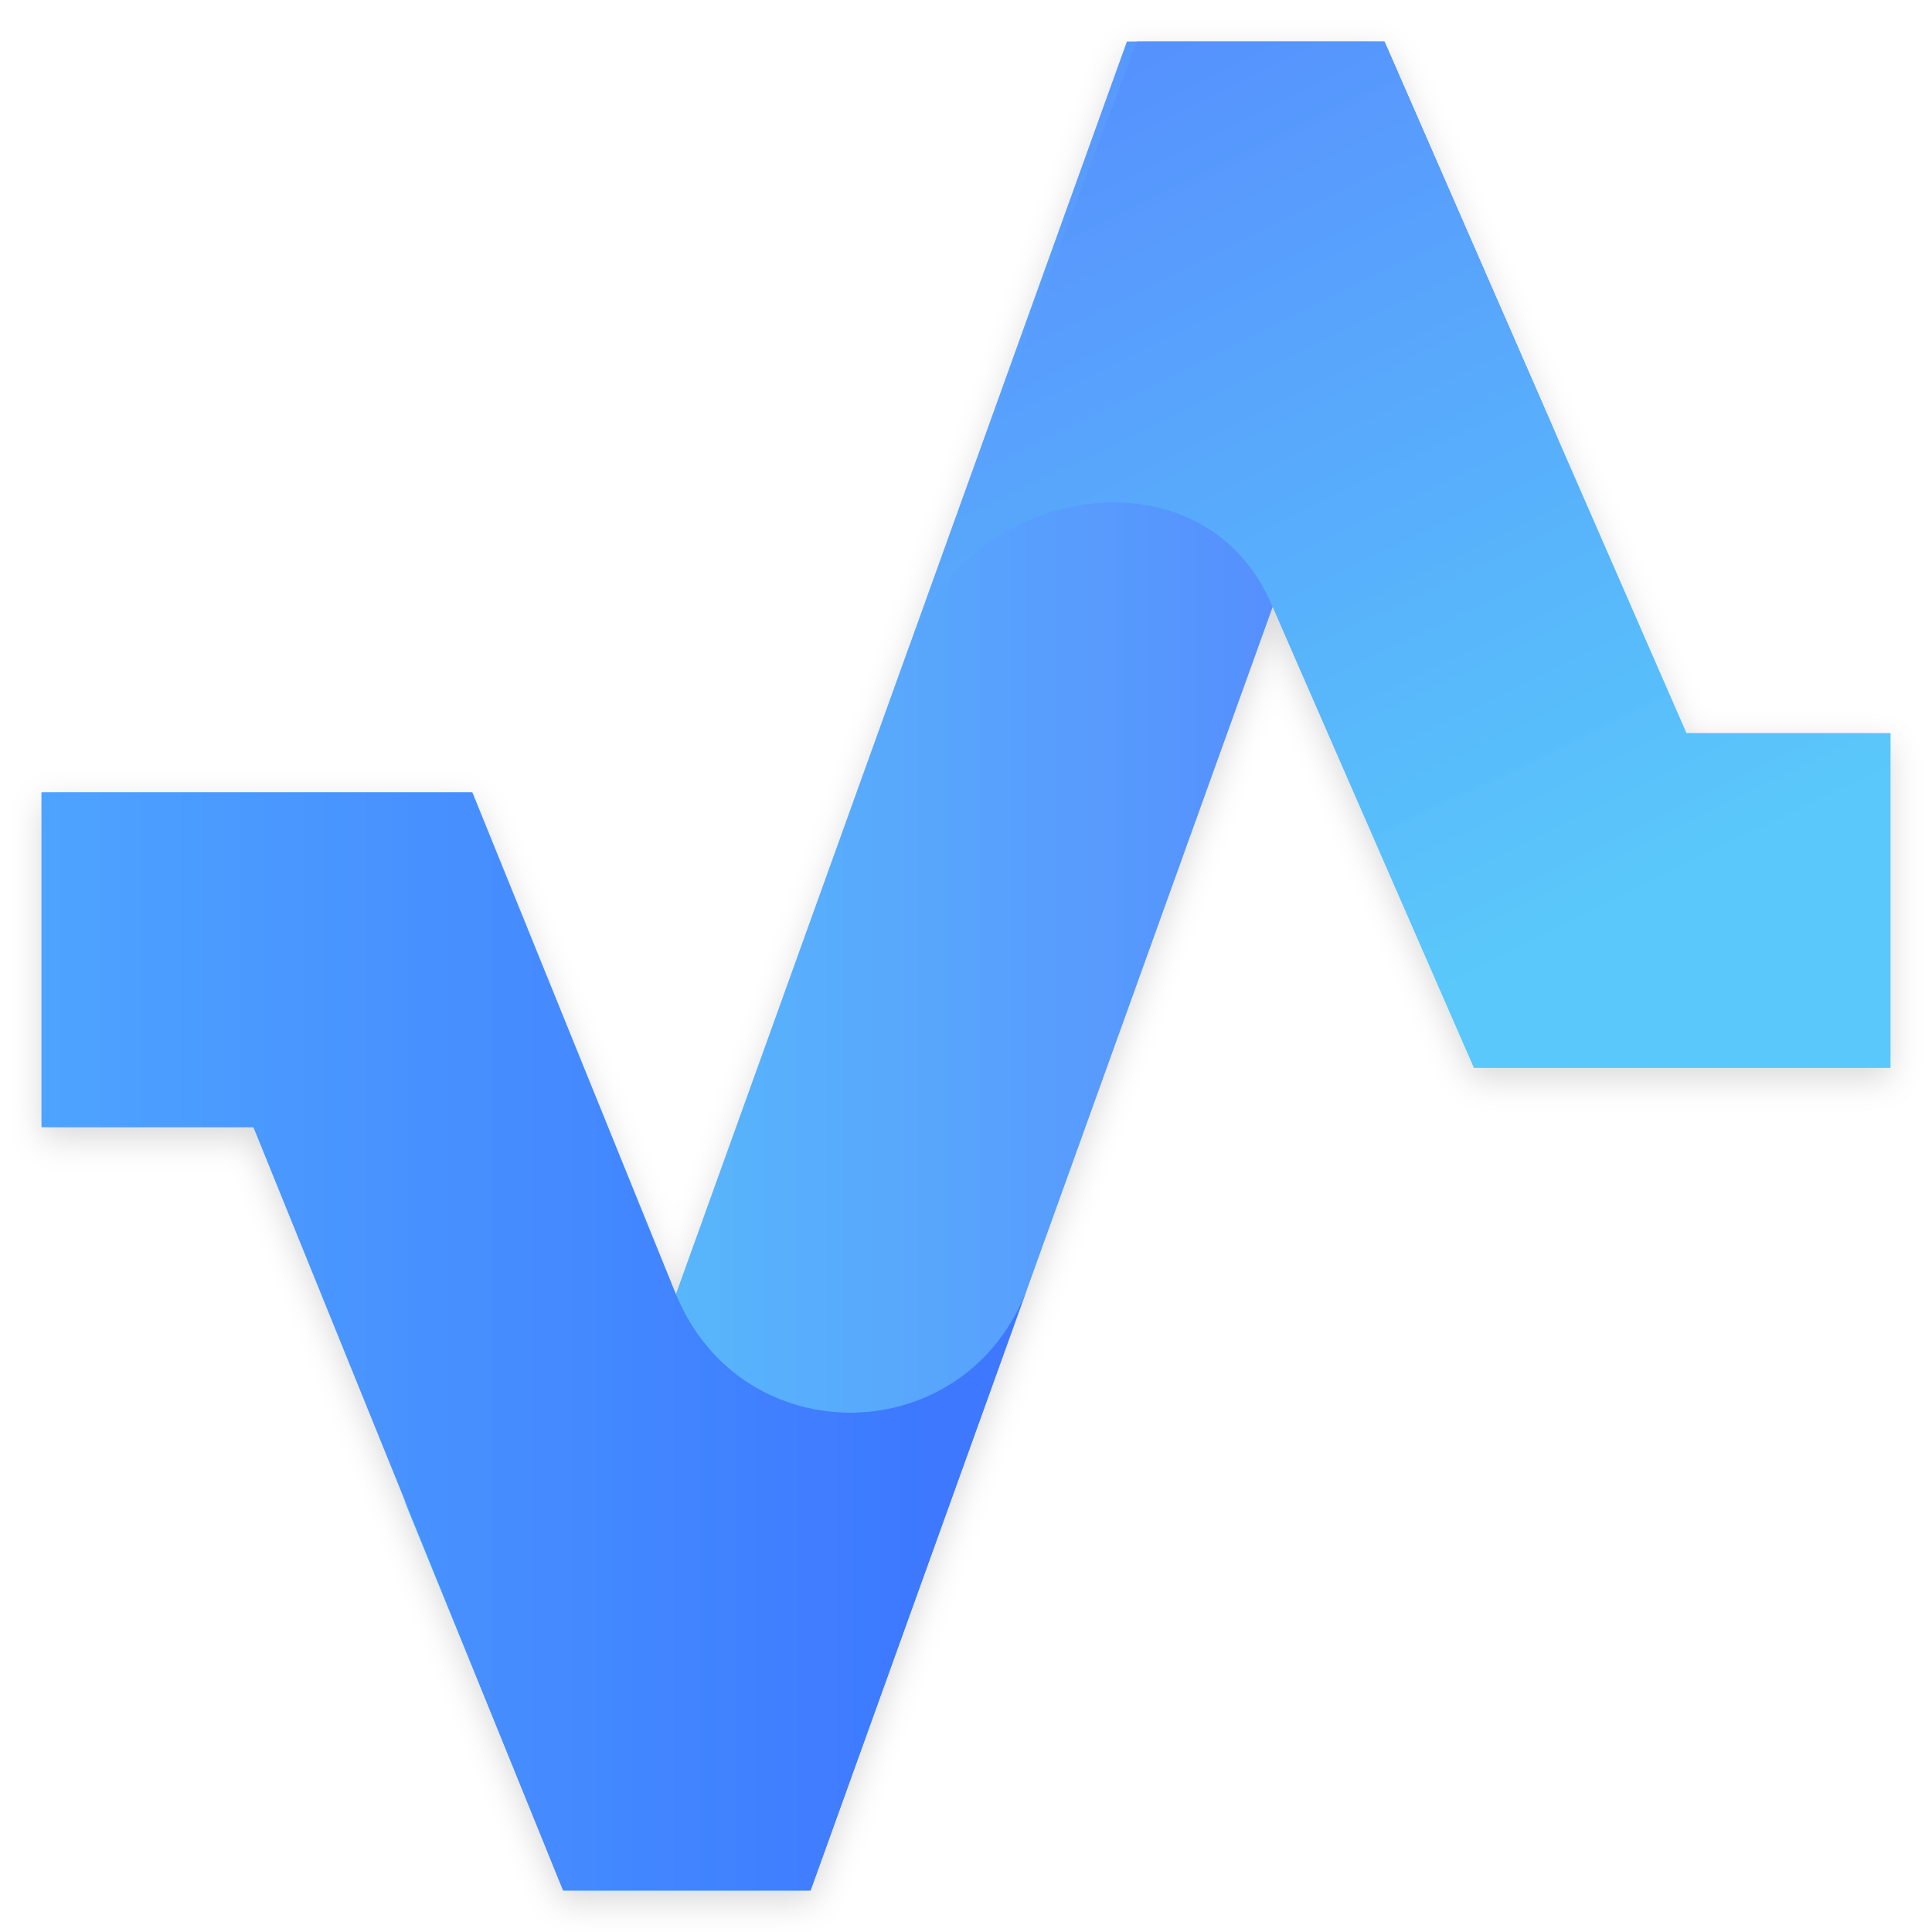
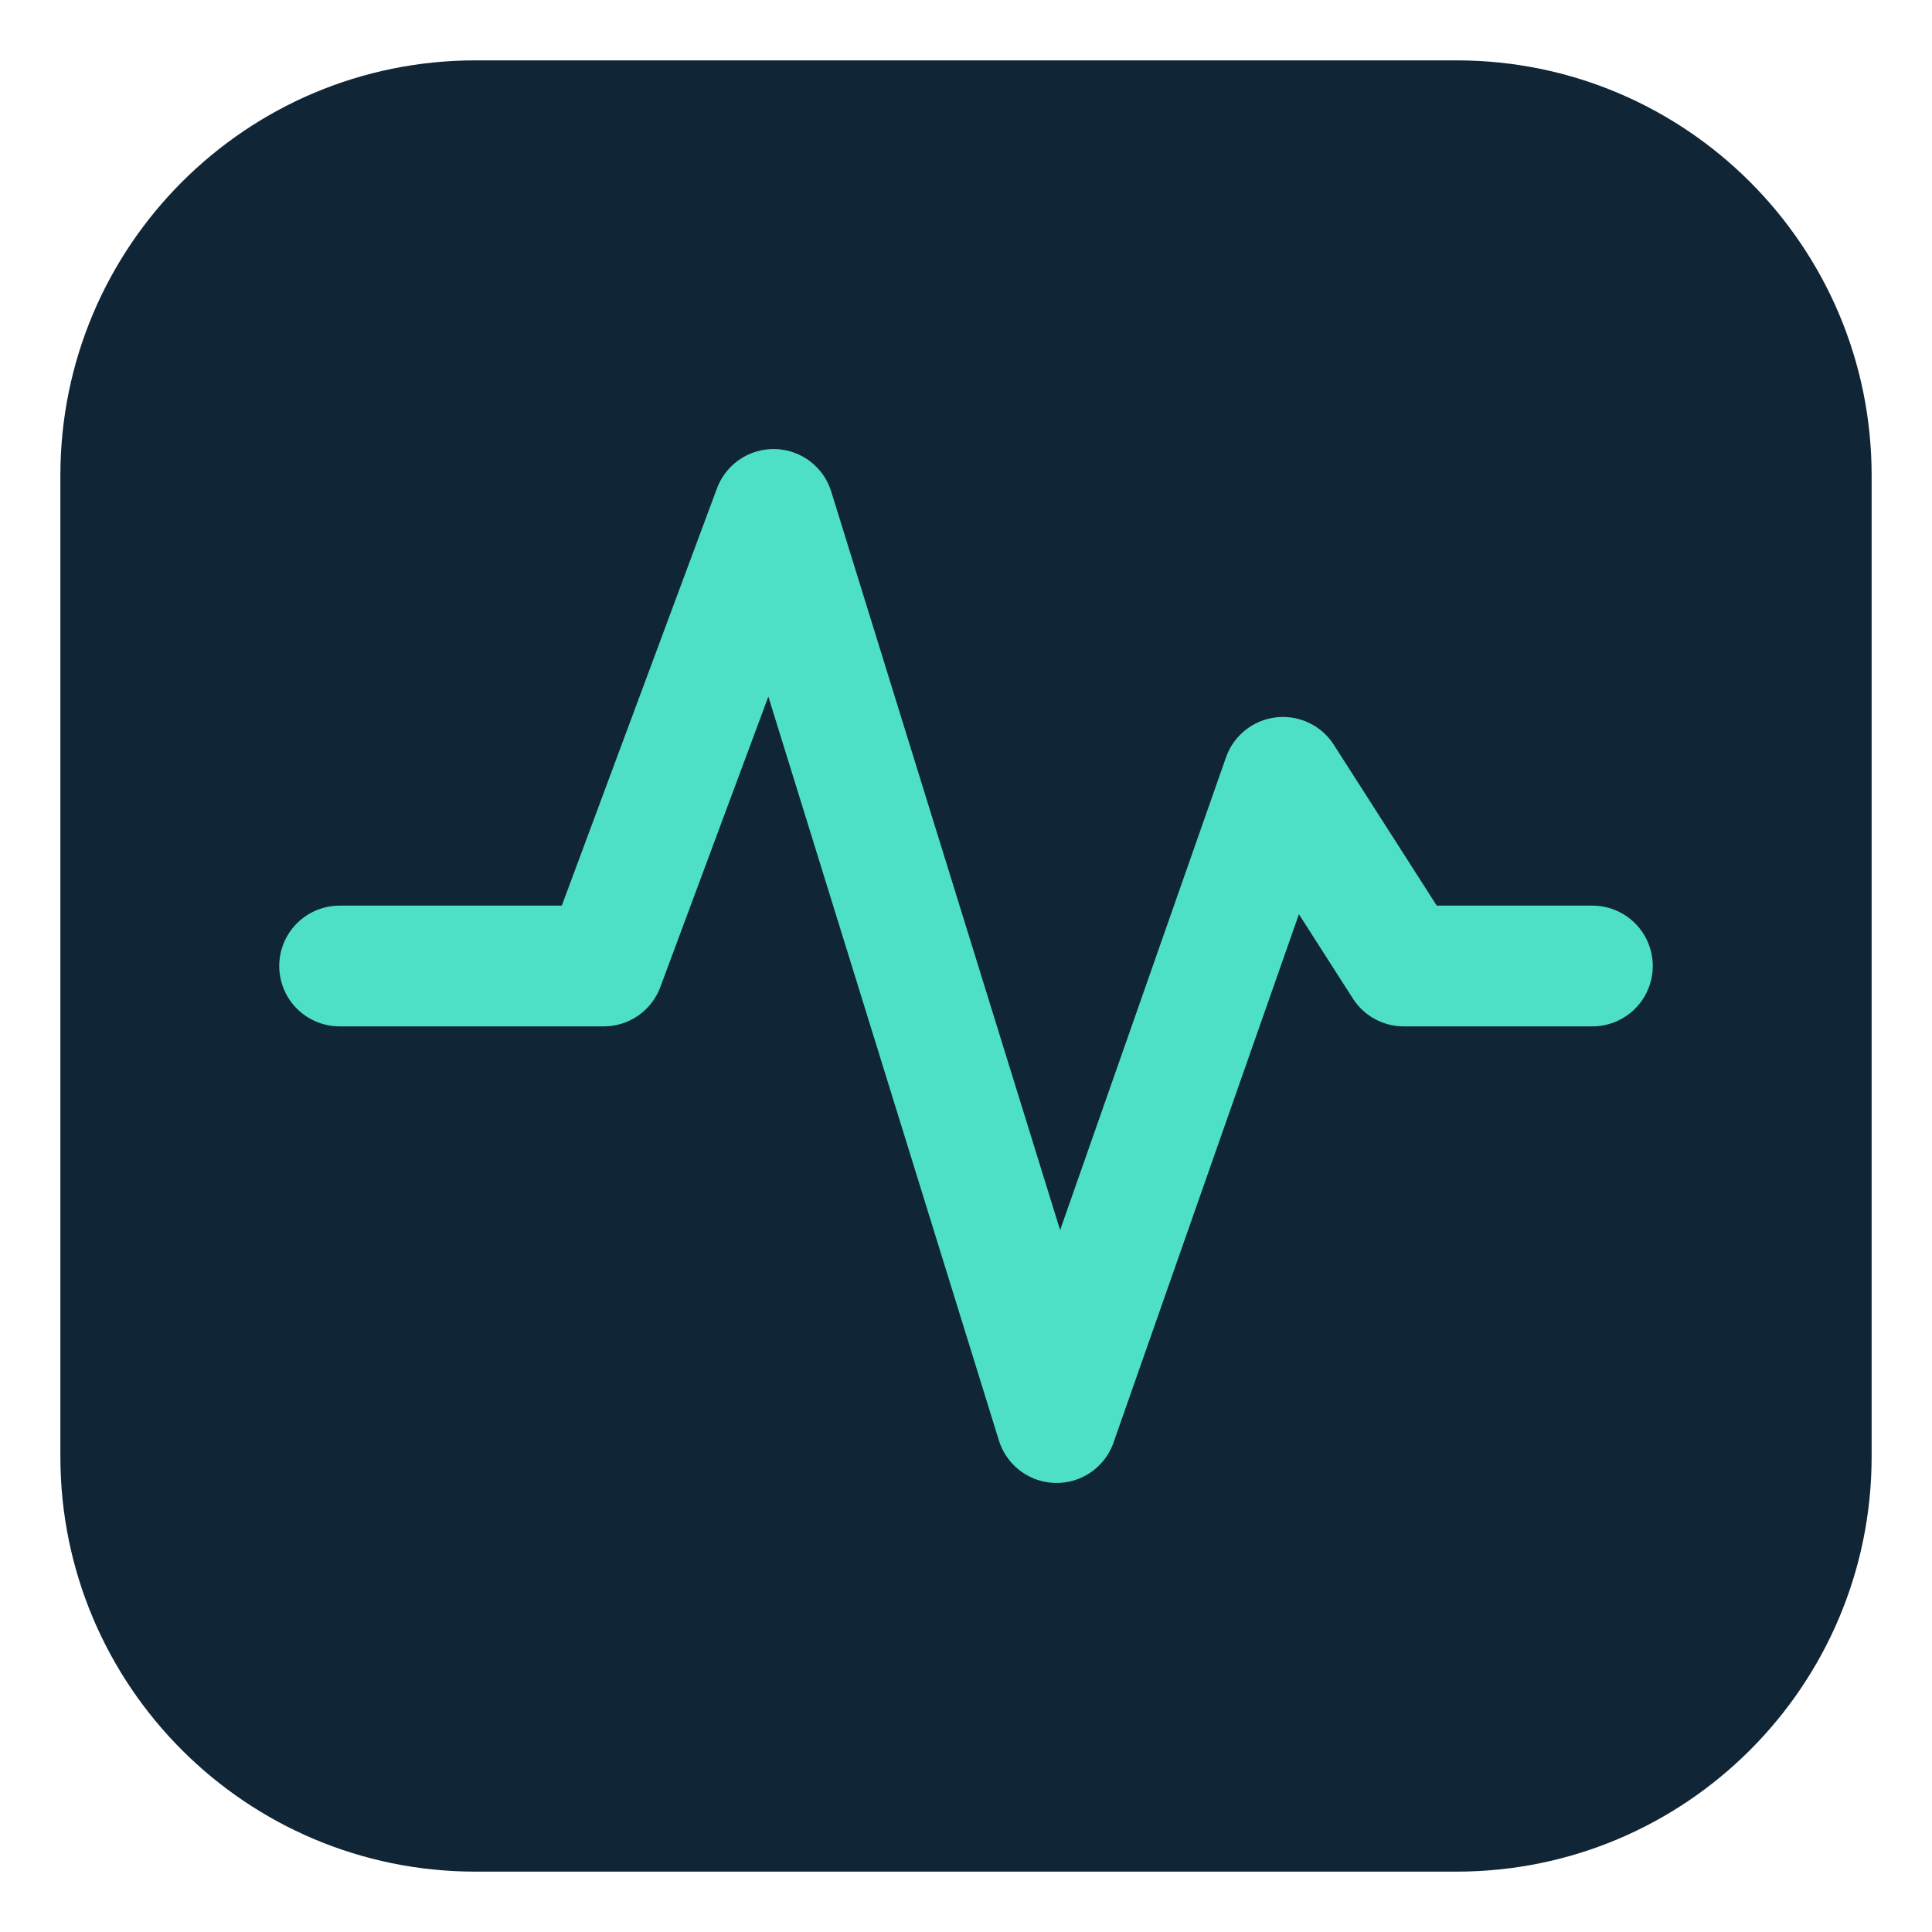
- <svg xmlns="http://www.w3.org/2000/svg" width="100%" height="100%" viewBox="0 0 1024 1024" version="1.1" xml:space="preserve" style="fill-rule:evenodd;clip-rule:evenodd;stroke-linejoin:round;stroke-miterlimit:2;">
-   <defs>
-     <linearGradient id="_Linear1" x1="0" y1="0" x2="1" y2="0" gradientUnits="userSpaceOnUse" gradientTransform="matrix(429.855,0,0,673.422,302.115,511.987)">
-       <stop offset="0" style="stop-color:#5AC8FA;stop-opacity:1" />
-       <stop offset="1" style="stop-color:#567DFF;stop-opacity:1" />
-     </linearGradient>
-     <linearGradient id="_Linear2" x1="0" y1="0" x2="1" y2="-0.016" gradientUnits="userSpaceOnUse" gradientTransform="matrix(-206.925,-455.235,455.235,-206.925,718.456,510.255)">
-       <stop offset="0" style="stop-color:#5AC8FA;stop-opacity:1" />
-       <stop offset="1" style="stop-color:#567DFF;stop-opacity:1" />
-     </linearGradient>
-     <linearGradient id="_SolidBlue" x1="0" y1="0" x2="1" y2="0" gradientUnits="userSpaceOnUse" gradientTransform="matrix(500,0,0,1,0,0)">
-       <stop offset="0" style="stop-color:#57B9FF;stop-opacity:1" />
-       <stop offset="1" style="stop-color:#3D78FF;stop-opacity:1" />
-     </linearGradient>
-     <filter id="softShadow" x="-50%" y="-50%" width="200%" height="200%">
-       <feDropShadow dx="0" dy="4" stdDeviation="6" flood-color="black" flood-opacity="0.15" />
-     </filter>
-     <filter id="innerGlow" x="-50%" y="-50%" width="200%" height="200%">
-       <feGaussianBlur in="SourceGraphic" stdDeviation="3" result="blur" />
-       <feComposite in="blur" in2="SourceAlpha" operator="in" result="glow" />
-       <feMerge>
-         <feMergeNode in="glow" />
-         <feMergeNode in="SourceGraphic" />
-       </feMerge>
-     </filter>
-   </defs>
-   <g transform="matrix(1.42433,0,0,1.45525,-217.274,-233.072)" filter="url(#softShadow)">
-     <g id="Layer-3" filter="url(#innerGlow)">
-       <path d="M667.716,175.276L571.91,175.276L491.393,394.203C491.235,394.61 491.07,395.01 490.918,395.423L399.941,642.775L379.976,700.87C366.346,740.532 319.202,742.978 302.115,704.678L362.309,848.698L454.151,848.698L534.668,629.772C534.826,629.364 534.991,628.965 535.143,628.552L626.12,381.2L646.085,323.105C659.715,283.443 714.883,280.996 731.97,319.297L667.716,175.276Z" style="fill:url(#_Linear1);fill-rule:nonzero;" />
-     </g>
-     <g id="Layer-2" filter="url(#innerGlow)">
-       <path d="M490.918,395.423C512.988,335.417 601.28,322.286 626.12,381.2L634.853,400.774L701.024,549.079L856.033,549.079L856.033,427.172L780.099,427.172L667.716,175.276L575.616,175.276" style="fill:url(#_Linear2);fill-rule:nonzero;" />
-     </g>
-     <g id="Layer-1" filter="url(#innerGlow)">
-       <path d="M535.143,628.552C513.073,688.558 428.921,690.517 404.082,631.603L404.082,631.603L328.302,448.743L167.99,448.743L167.99,570.701L246.859,570.701L362.073,848.698L454.173,848.698" style="fill:url(#_SolidBlue);fill-rule:nonzero;" />
-     </g>
-   </g>
+ <svg xmlns="http://www.w3.org/2000/svg" viewBox="0 0 1024 1024">
+   <rect x="32" y="32" width="960" height="960" rx="220" fill="#102535" />
+   <path d="M180 512H320L410 270L560 754L680 412L744 512H844" fill="none" stroke="#4de0c6" stroke-width="64" stroke-linecap="round" stroke-linejoin="round" />
</svg>
